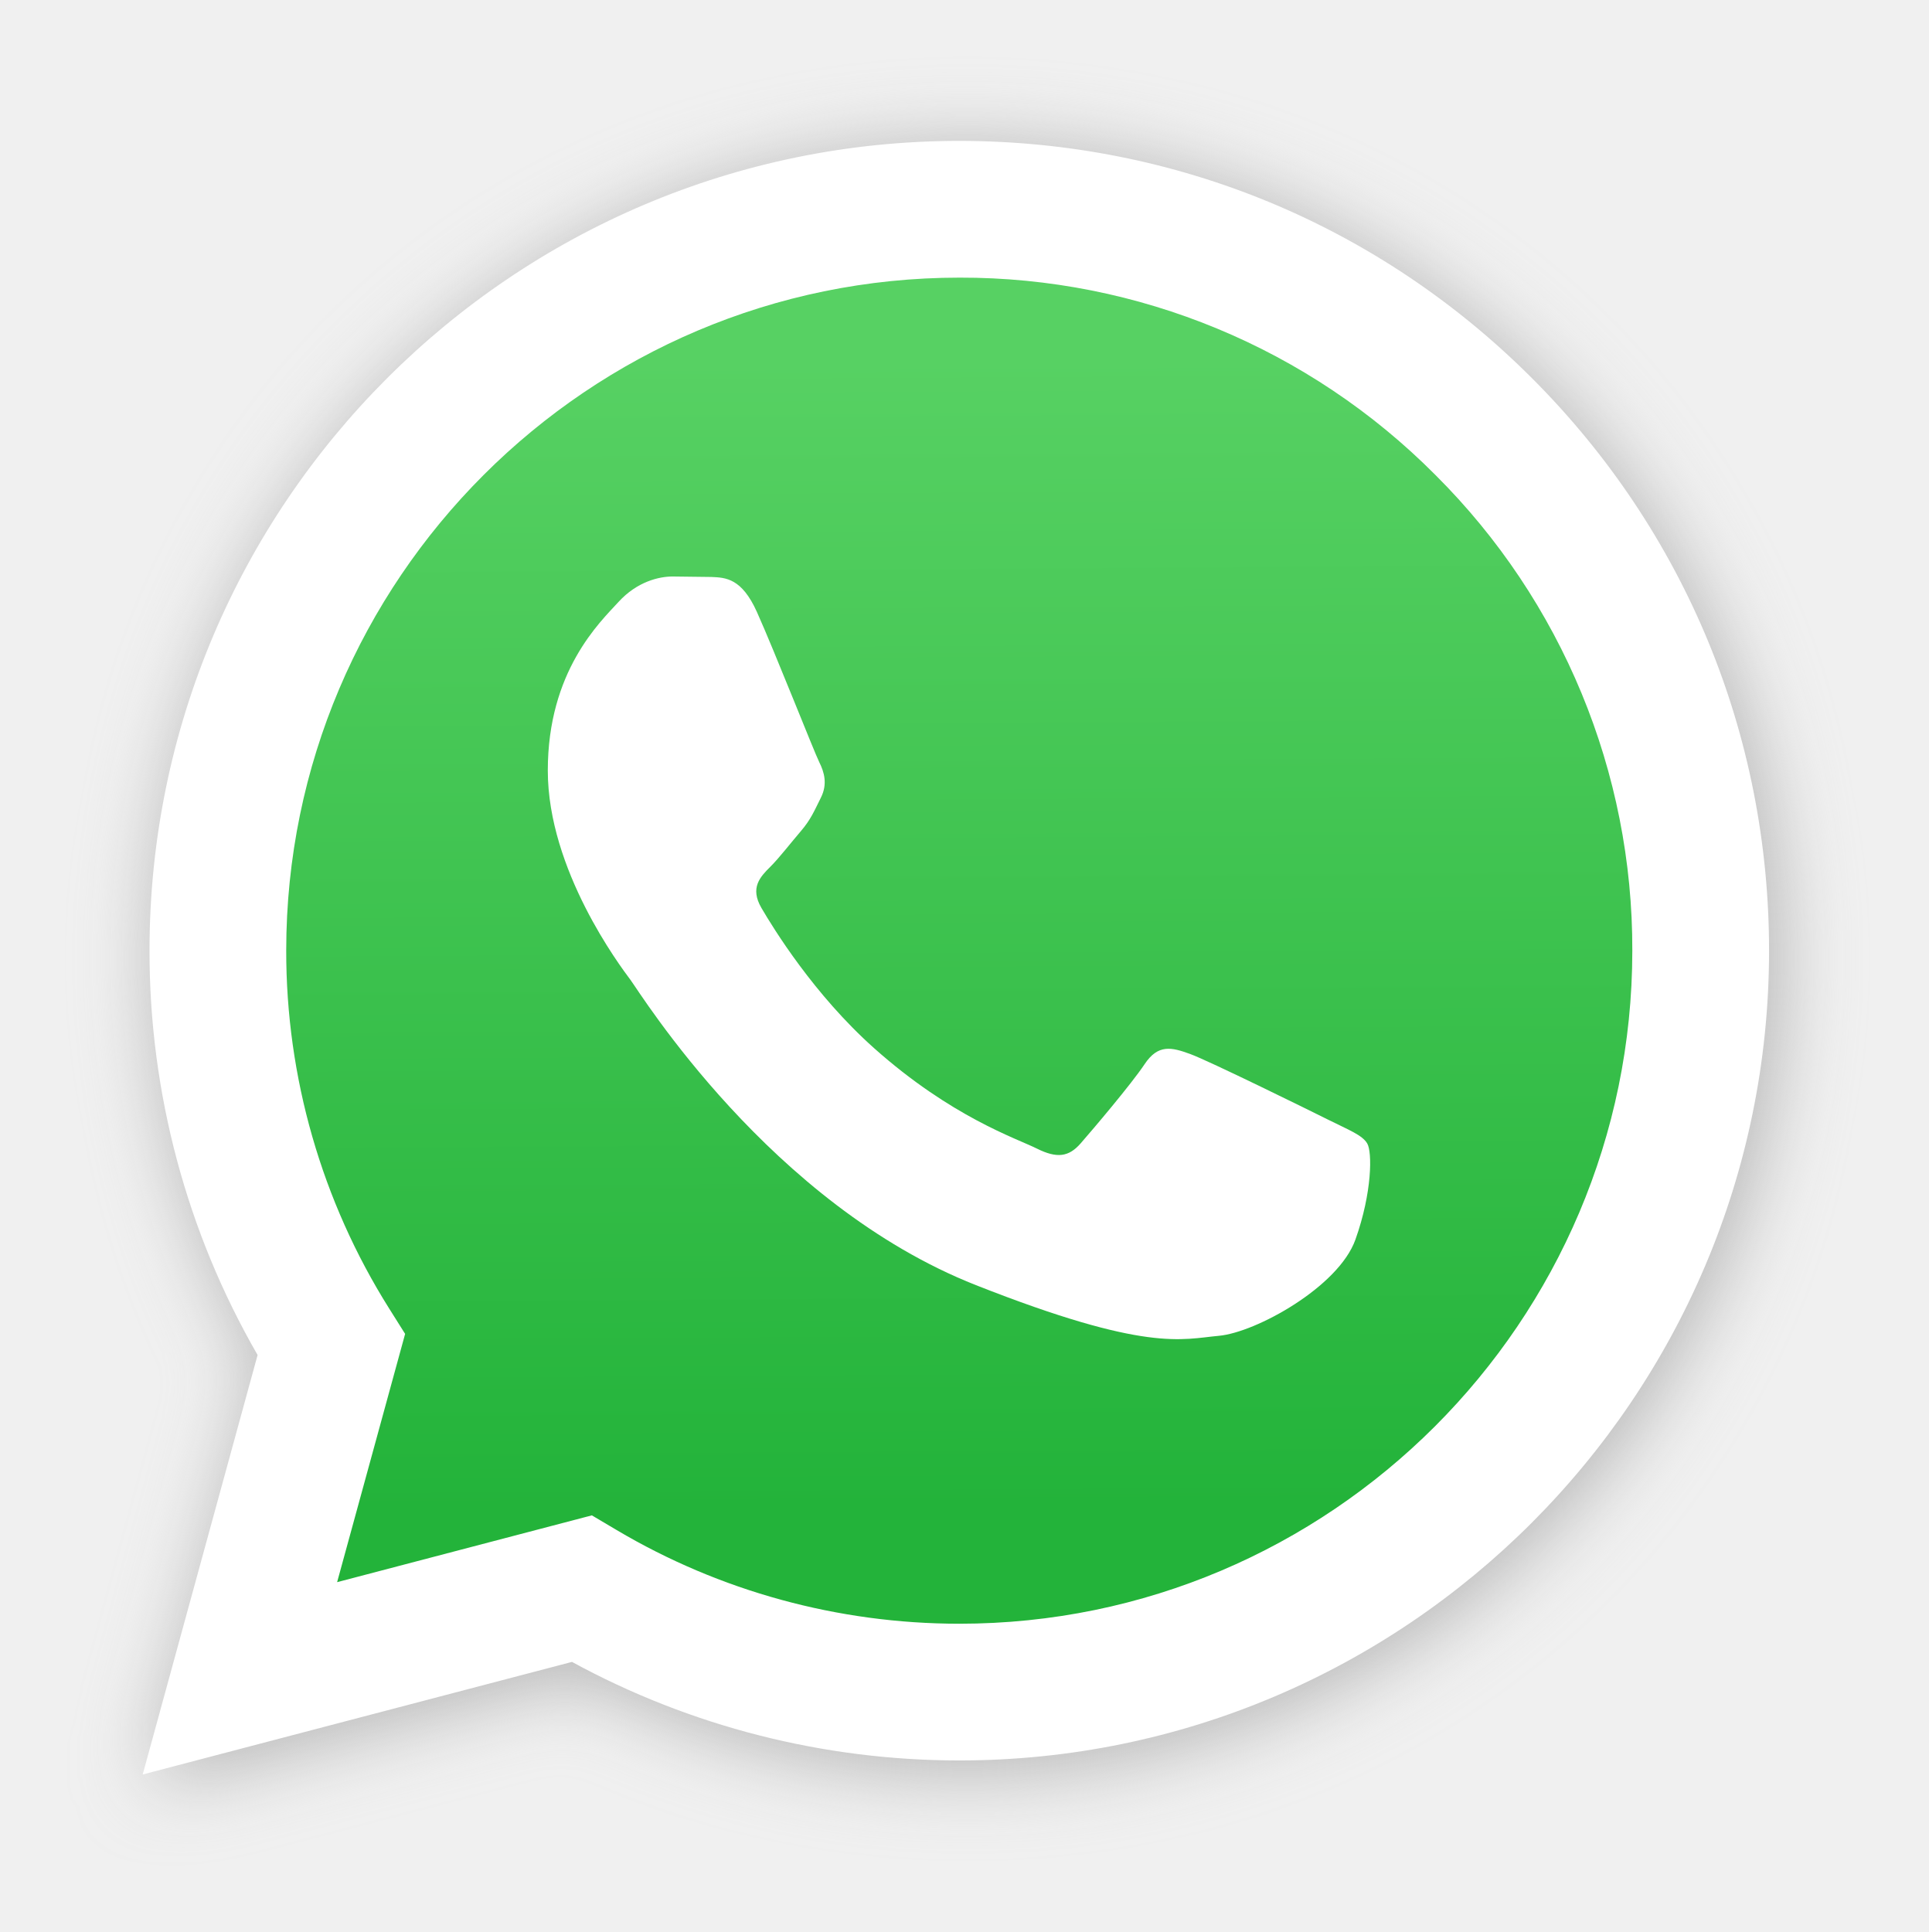
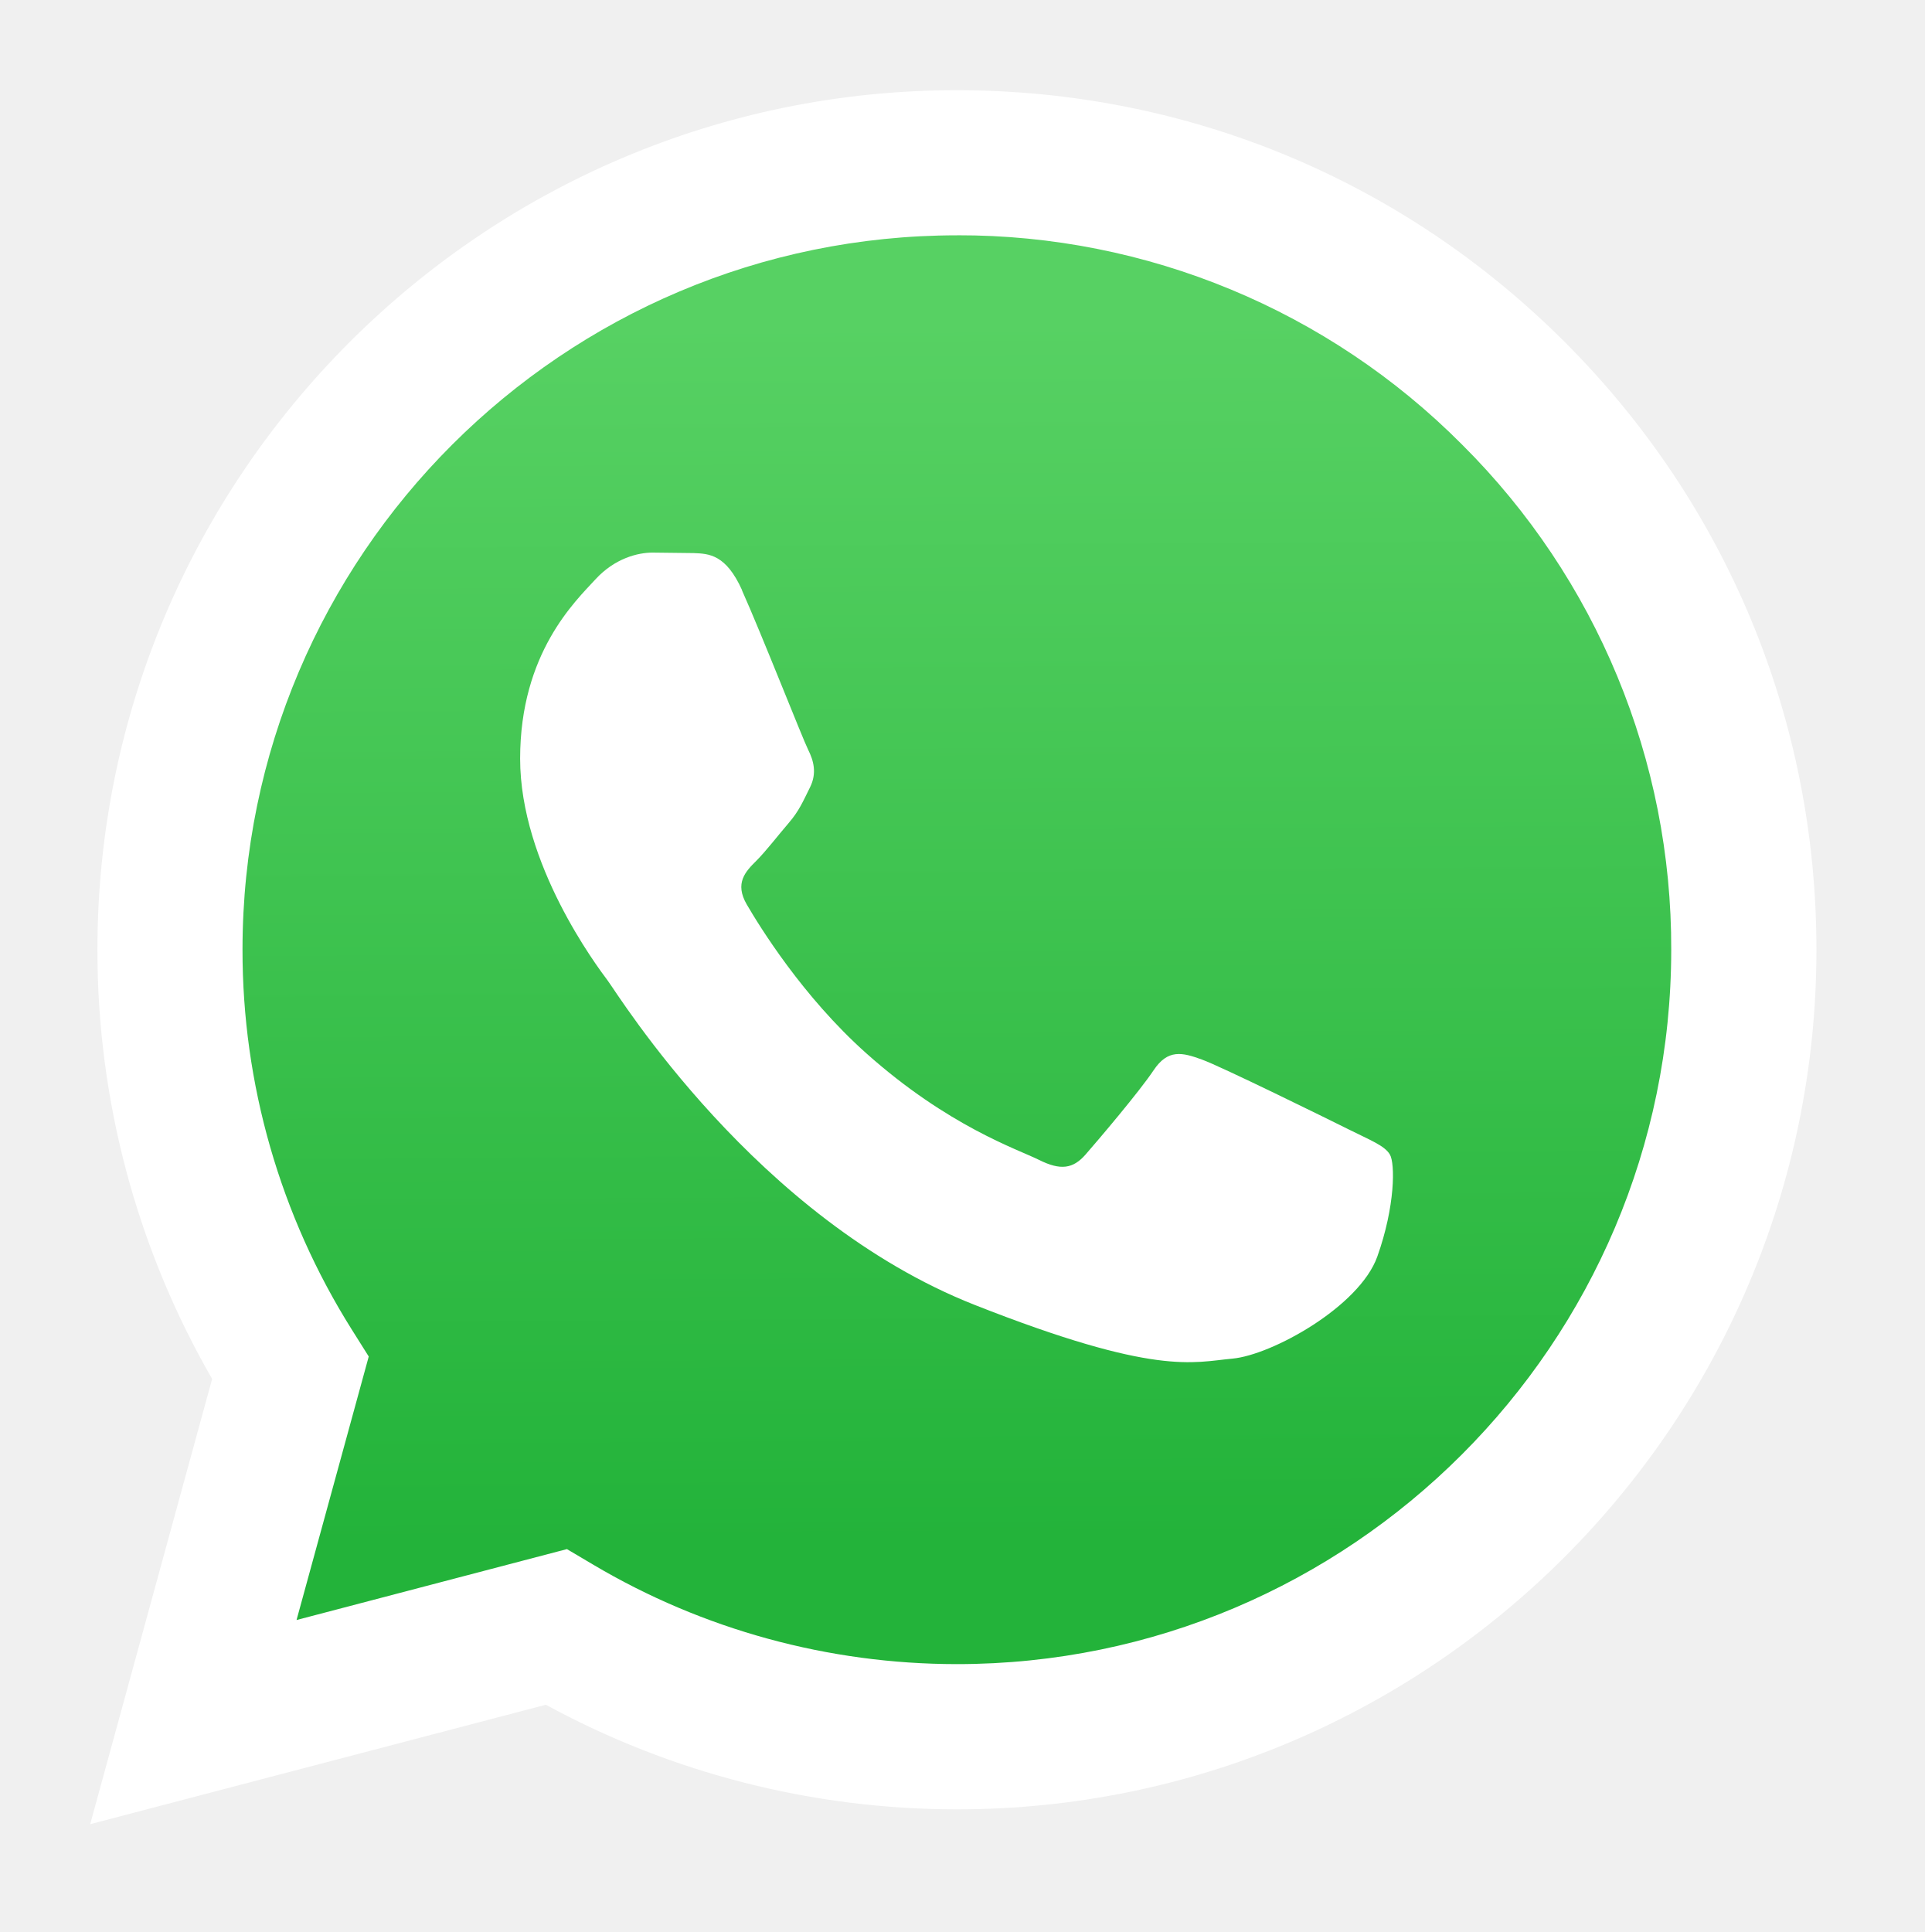
- <svg xmlns="http://www.w3.org/2000/svg" viewBox="0 0 175.216 175.552">
-   <defs>
-     <linearGradient id="b" x1="85.915" x2="86.535" y1="32.567" y2="137.092" gradientUnits="userSpaceOnUse">
-       <stop offset="0" stop-color="#57d163" />
-       <stop offset="1" stop-color="#23b33a" />
+ <svg xmlns="http://www.w3.org/2000/svg" width="43.583mm" height="43.758mm" viewBox="0 0 43.583 43.758" version="1.1" id="svg1" xml:space="preserve">
+   <defs id="defs1">
+     <linearGradient id="b" x1="85.915" x2="86.535" y1="32.567" y2="137.092" gradientUnits="userSpaceOnUse" gradientTransform="matrix(0.2645833,0,0,0.2645833,81.8601,125.2072)">
+       <stop offset="0" stop-color="#57d163" id="stop1" />
+       <stop offset="1" stop-color="#23b33a" id="stop2" />
    </linearGradient>
-     <filter id="a" width="1.115" height="1.114" x="-.057" y="-.057" color-interpolation-filters="sRGB">
-       <feGaussianBlur stdDeviation="3.531" />
+     <filter id="a" width="1.115" height="1.114" x="-0.057" y="-0.057" color-interpolation-filters="sRGB">
+       <feGaussianBlur stdDeviation="3.531" id="feGaussianBlur2" />
    </filter>
  </defs>
-   <path fill="#b3b3b3" d="m54.532 138.45 2.235 1.324c9.387 5.571 20.15 8.518 31.126 8.523h.023c33.707 0 61.139-27.426 61.153-61.135.006-16.335-6.349-31.696-17.895-43.251A60.75 60.75 0 0 0 87.94 25.983c-33.733 0-61.166 27.423-61.178 61.13a60.98 60.98 0 0 0 9.349 32.535l1.455 2.312-6.179 22.558zm-40.811 23.544L24.16 123.88c-6.438-11.154-9.825-23.808-9.821-36.772.017-40.556 33.021-73.55 73.578-73.55 19.681.01 38.154 7.669 52.047 21.572s21.537 32.383 21.53 52.037c-.018 40.553-33.027 73.553-73.578 73.553h-.032c-12.313-.005-24.412-3.094-35.159-8.954zm0 0" filter="url(#a)" />
-   <path fill="#fff" d="m12.966 161.238 10.439-38.114a73.42 73.42 0 0 1-9.821-36.772c.017-40.556 33.021-73.55 73.578-73.55 19.681.01 38.154 7.669 52.047 21.572s21.537 32.383 21.53 52.037c-.018 40.553-33.027 73.553-73.578 73.553h-.032c-12.313-.005-24.412-3.094-35.159-8.954z" />
-   <path fill="url(#linearGradient1780)" d="M87.184 25.227c-33.733 0-61.166 27.423-61.178 61.13a60.98 60.98 0 0 0 9.349 32.535l1.455 2.312-6.179 22.559 23.146-6.069 2.235 1.324c9.387 5.571 20.15 8.518 31.126 8.524h.023c33.707 0 61.14-27.426 61.153-61.135a60.75 60.75 0 0 0-17.895-43.251 60.75 60.75 0 0 0-43.235-17.929z" />
-   <path fill="url(#b)" d="M87.184 25.227c-33.733 0-61.166 27.423-61.178 61.13a60.98 60.98 0 0 0 9.349 32.535l1.455 2.313-6.179 22.558 23.146-6.069 2.235 1.324c9.387 5.571 20.15 8.517 31.126 8.523h.023c33.707 0 61.14-27.426 61.153-61.135a60.75 60.75 0 0 0-17.895-43.251 60.75 60.75 0 0 0-43.235-17.928z" />
-   <path fill="#fff" fill-rule="evenodd" d="M68.772 55.603c-1.378-3.061-2.828-3.123-4.137-3.176l-3.524-.043c-1.226 0-3.218.46-4.902 2.3s-6.435 6.287-6.435 15.332 6.588 17.785 7.506 19.013 12.718 20.381 31.405 27.75c15.529 6.124 18.689 4.906 22.061 4.6s10.877-4.447 12.408-8.74 1.532-7.971 1.073-8.74-1.685-1.226-3.525-2.146-10.877-5.367-12.562-5.981-2.91-.919-4.137.921-4.746 5.979-5.819 7.206-2.144 1.381-3.984.462-7.76-2.861-14.784-9.124c-5.465-4.873-9.154-10.891-10.228-12.73s-.114-2.835.808-3.751c.825-.824 1.838-2.147 2.759-3.22s1.224-1.84 1.836-3.065.307-2.301-.153-3.22-4.032-10.011-5.666-13.647" />
+   <g id="layer1" transform="translate(-83.24826,-126.5522)" style="display:inline">
+     <path fill="#ffffff" d="m 85.291,167.868 2.762,-10.084 a 19.426,19.426 0 0 1 -2.598,-9.729 c 0.004,-10.73 8.737,-19.46 19.468,-19.46 5.207,0.003 10.095,2.029 13.771,5.708 3.676,3.679 5.698,8.568 5.696,13.768 -0.005,10.73 -8.738,19.461 -19.468,19.461 h -0.008 c -3.258,-0.001 -6.459,-0.819 -9.302,-2.369 z" id="path3" style="display:inline;stroke-width:0.265" />
+     <path fill="url(#linearGradient1780)" d="m 104.928,131.882 c -8.925,0 -16.184,7.256 -16.187,16.174 a 16.134,16.134 0 0 0 2.474,8.608 l 0.385,0.612 -1.635,5.969 6.124,-1.606 0.591,0.35 c 2.484,1.474 5.331,2.254 8.235,2.255 h 0.006 c 8.918,0 16.177,-7.256 16.18,-16.175 a 16.073,16.073 0 0 0 -4.735,-11.443 16.073,16.073 0 0 0 -11.439,-4.744 z" id="path4" style="display:inline;stroke-width:0.265" />
+     <path fill="url(#b)" d="m 104.928,131.882 c -8.925,0 -16.184,7.256 -16.187,16.174 a 16.134,16.134 0 0 0 2.474,8.608 l 0.385,0.612 -1.635,5.968 6.124,-1.606 0.591,0.35 c 2.484,1.474 5.331,2.253 8.235,2.255 h 0.006 c 8.918,0 16.177,-7.256 16.18,-16.175 a 16.073,16.073 0 0 0 -4.735,-11.444 16.073,16.073 0 0 0 -11.439,-4.743 z" id="path5" style="display:inline;fill:url(#b);stroke-width:0.265" />
+     <path fill="#ffffff" fill-rule="evenodd" d="m 100.056,139.919 c -0.365,-0.81 -0.748,-0.826 -1.095,-0.84 l -0.932,-0.011 c -0.324,0 -0.851,0.122 -1.297,0.609 -0.446,0.487 -1.703,1.663 -1.703,4.057 0,2.393 1.743,4.706 1.986,5.031 0.243,0.325 3.365,5.392 8.309,7.342 4.109,1.62 4.945,1.298 5.837,1.217 0.892,-0.081 2.878,-1.177 3.283,-2.312 0.405,-1.136 0.405,-2.109 0.284,-2.312 -0.121,-0.203 -0.446,-0.324 -0.933,-0.568 -0.487,-0.243 -2.878,-1.42 -3.324,-1.582 -0.446,-0.162 -0.77,-0.243 -1.095,0.244 -0.325,0.487 -1.256,1.582 -1.54,1.907 -0.284,0.325 -0.567,0.365 -1.054,0.122 -0.487,-0.243 -2.053,-0.757 -3.912,-2.414 -1.446,-1.289 -2.422,-2.882 -2.706,-3.368 -0.284,-0.487 -0.03,-0.75 0.214,-0.992 0.218,-0.218 0.486,-0.568 0.73,-0.852 0.244,-0.284 0.324,-0.487 0.486,-0.811 0.162,-0.324 0.081,-0.609 -0.041,-0.852 -0.122,-0.243 -1.067,-2.649 -1.499,-3.611" id="path6" style="display:inline;stroke-width:0.265" />
+   </g>
</svg>
